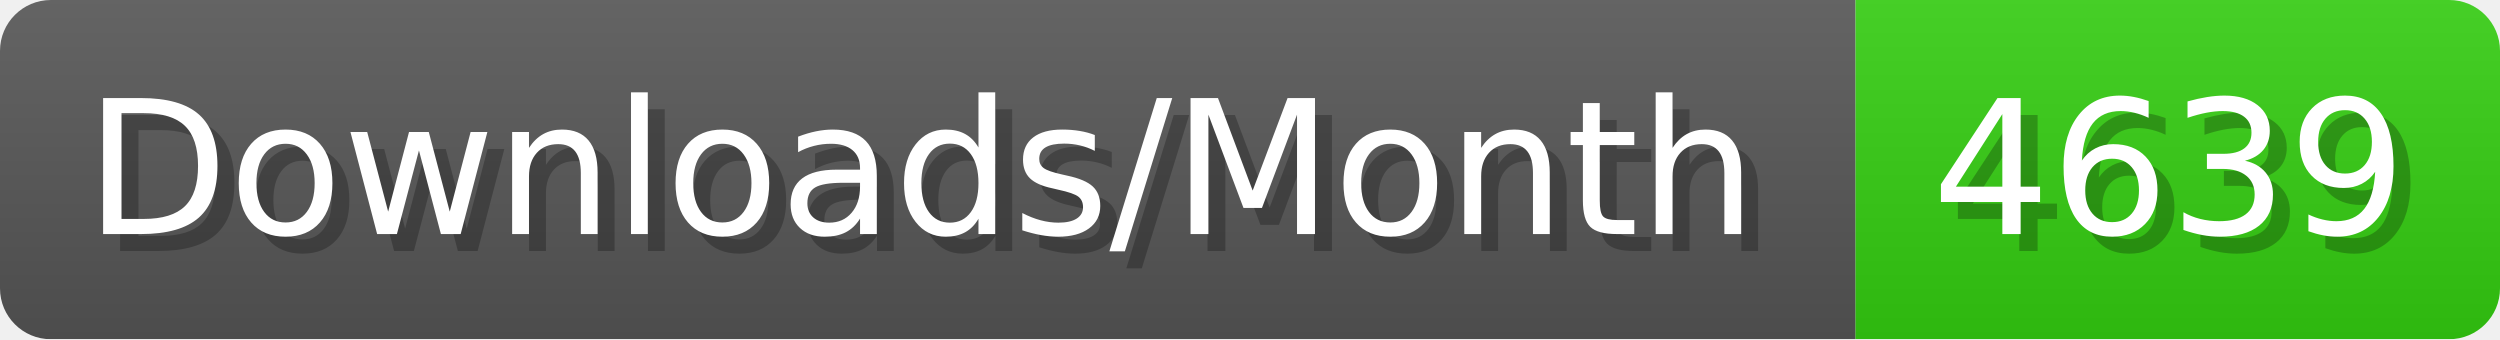
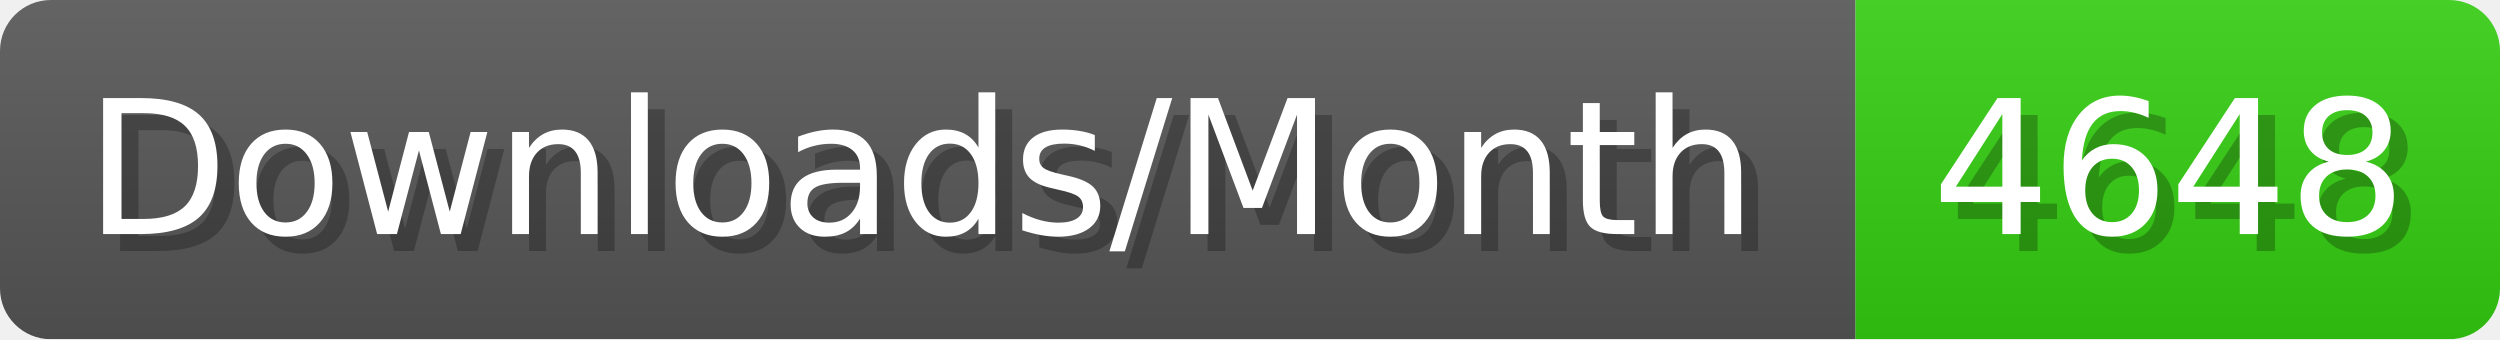
- <svg xmlns="http://www.w3.org/2000/svg" width="147.4" height="20" viewBox="0 0 1474 200" role="img" aria-label="Downloads/Month: 4639">
+ <svg xmlns="http://www.w3.org/2000/svg" width="147.4" height="20" viewBox="0 0 1474 200" role="img" aria-label="Downloads/Month: 4648">
  <linearGradient id="YlXUI" x2="0" y2="100%">
    <stop offset="0" stop-opacity=".1" stop-color="#EEE" />
    <stop offset="1" stop-opacity=".1" />
  </linearGradient>
  <mask id="JHhop">
    <rect width="1474" height="200" rx="30" fill="#FFF" />
  </mask>
  <g mask="url(#JHhop)">
    <rect width="1094" height="200" fill="#555" />
    <rect width="380" height="200" fill="#3C1" x="1094" />
    <rect width="1474" height="200" fill="url(#YlXUI)" />
  </g>
  <g aria-hidden="true" fill="#fff" text-anchor="start" font-family="Verdana,DejaVu Sans,sans-serif" font-size="110">
    <text x="60" y="148" textLength="994" fill="#000" opacity="0.25">Downloads/Month</text>
    <text x="50" y="138" textLength="994">Downloads/Month</text>
-     <text x="1149" y="148" textLength="280" fill="#000" opacity="0.25">4639</text>
-     <text x="1139" y="138" textLength="280">4639</text>
+     <text x="1149" y="148" textLength="280" fill="#000" opacity="0.25">4648</text>
+     <text x="1139" y="138" textLength="280">4648</text>
  </g>
</svg>
